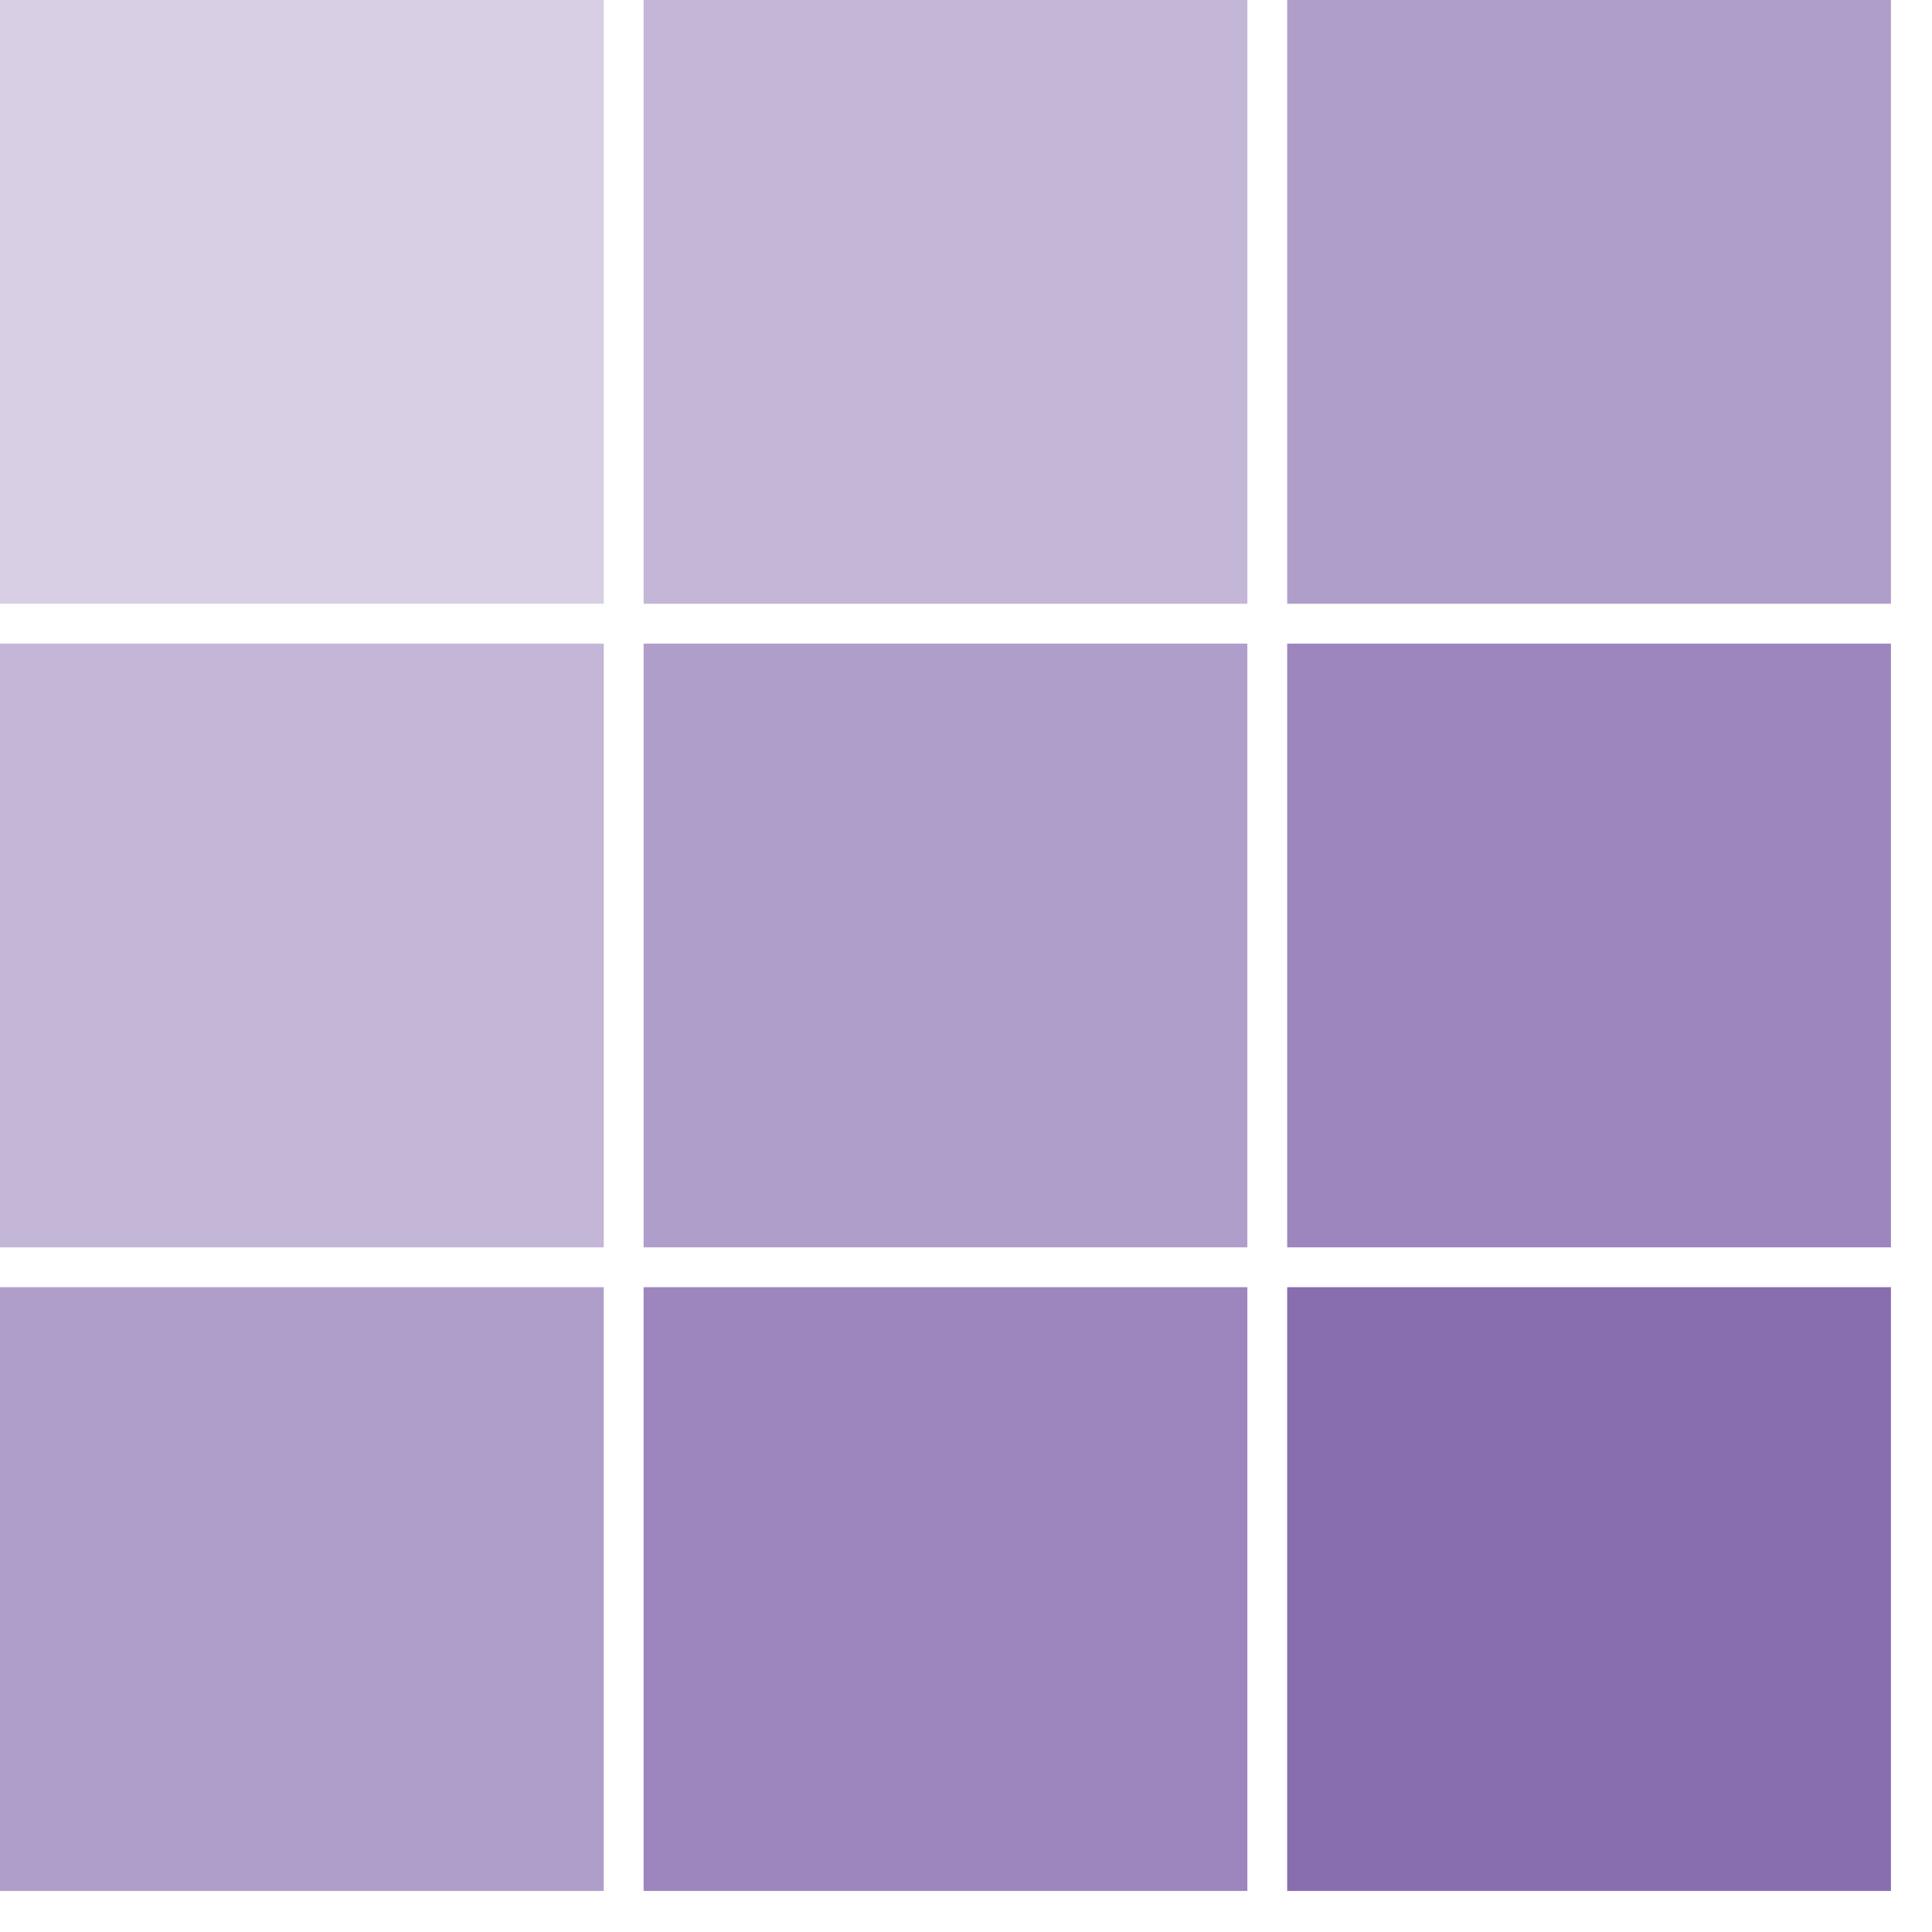
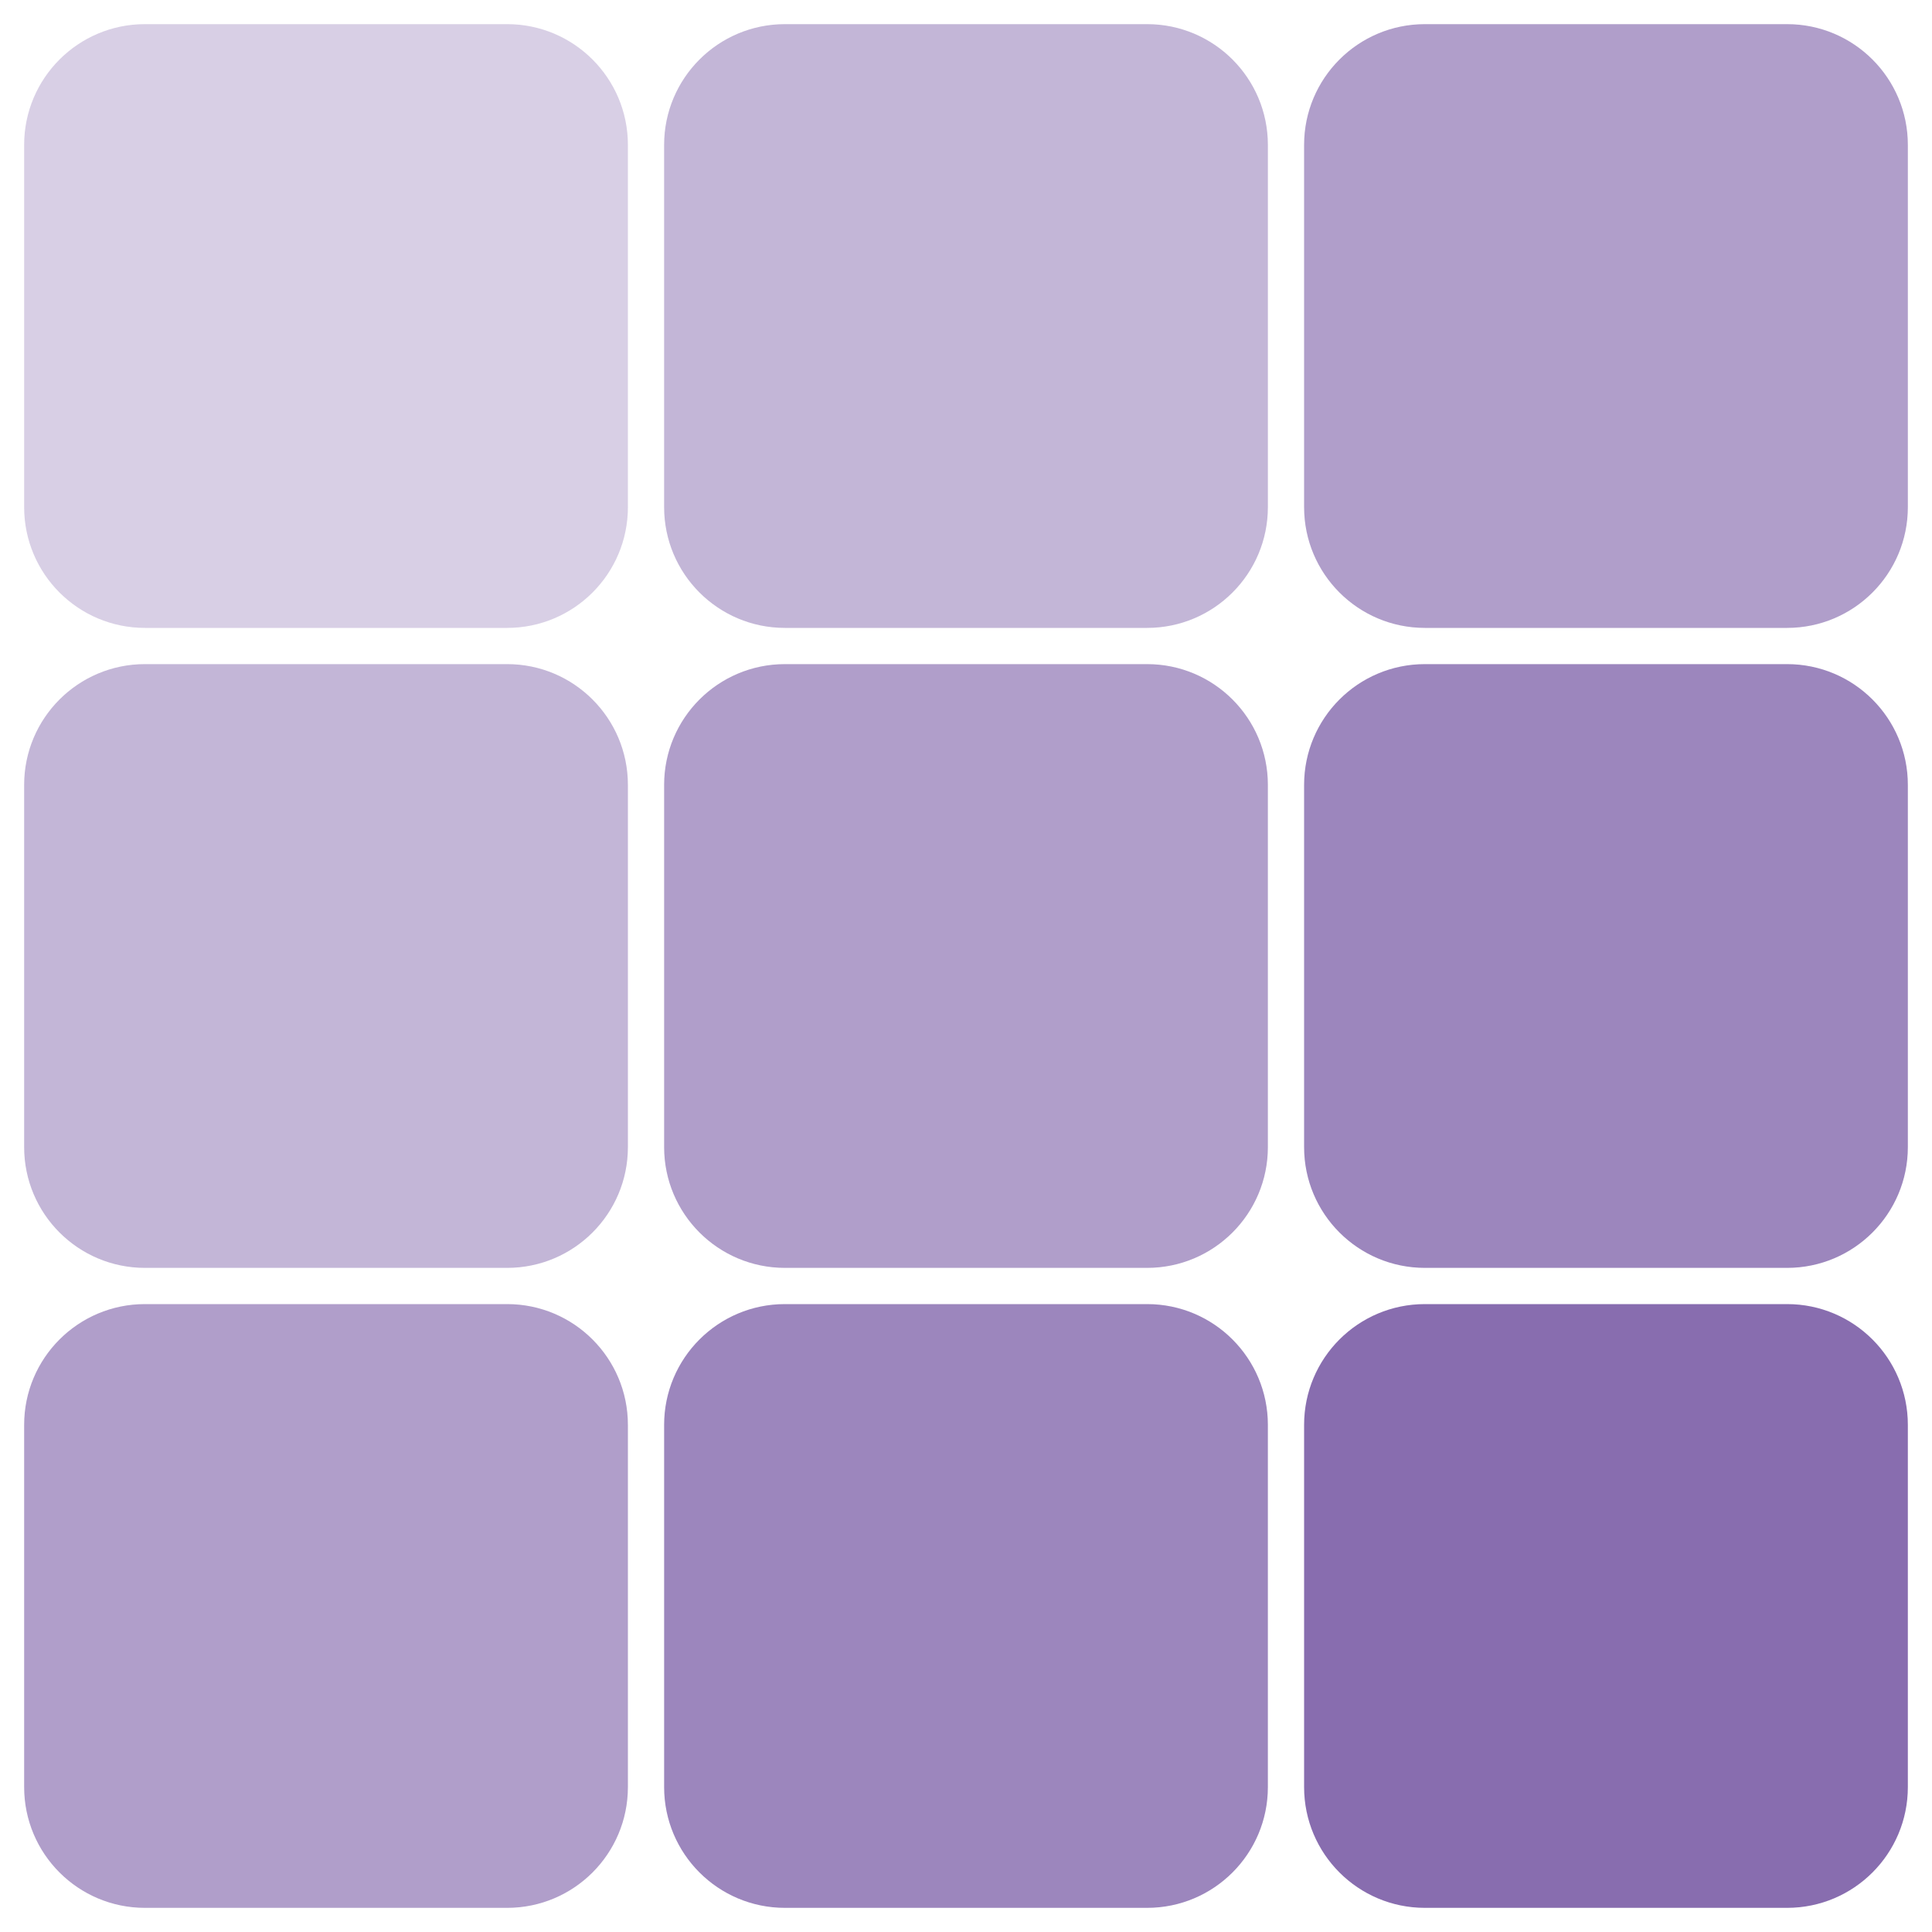
<svg xmlns="http://www.w3.org/2000/svg" viewBox="0 0 16 16">
-   <rect x="0" y="0" width="5" height="5" fill="rgba(123, 94, 167, 0.30)" />
-   <rect x="5.33" y="0" width="5" height="5" fill="rgba(123, 94, 167, 0.45)" />
-   <rect x="10.66" y="0" width="5" height="5" fill="rgba(123, 94, 167, 0.60)" />
-   <rect x="0" y="5.33" width="5" height="5" fill="rgba(123, 94, 167, 0.45)" />
-   <rect x="5.33" y="5.33" width="5" height="5" fill="rgba(123, 94, 167, 0.60)" />
-   <rect x="10.66" y="5.33" width="5" height="5" fill="rgba(123, 94, 167, 0.75)" />
-   <rect x="0" y="10.66" width="5" height="5" fill="rgba(123, 94, 167, 0.60)" />
-   <rect x="5.33" y="10.66" width="5" height="5" fill="rgba(123, 94, 167, 0.75)" />
-   <rect x="10.66" y="10.66" width="5" height="5" fill="rgba(123, 94, 167, 0.90)" />
+   <rect x=".2" y=".2" width="5" height="5" rx="1" ry="1" fill="rgba(123,94,167,0.30)" />
+   <rect x="5.5" y=".2" width="5" height="5" rx="1" ry="1" fill="rgba(123,94,167,0.45)" />
+   <rect x="10.8" y=".2" width="5" height="5" rx="1" ry="1" fill="rgba(123,94,167,0.60)" />
+   <rect x=".2" y="5.5" width="5" height="5" rx="1" ry="1" fill="rgba(123,94,167,0.45)" />
+   <rect x="5.5" y="5.5" width="5" height="5" rx="1" ry="1" fill="rgba(123,94,167,0.60)" />
+   <rect x="10.8" y="5.5" width="5" height="5" rx="1" ry="1" fill="rgba(123,94,167,0.75)" />
+   <rect x=".2" y="10.8" width="5" height="5" rx="1" ry="1" fill="rgba(123,94,167,0.60)" />
+   <rect x="5.5" y="10.8" width="5" height="5" rx="1" ry="1" fill="rgba(123,94,167,0.75)" />
+   <rect x="10.8" y="10.8" width="5" height="5" rx="1" ry="1" fill="rgba(123,94,167,0.90)" />
</svg>
